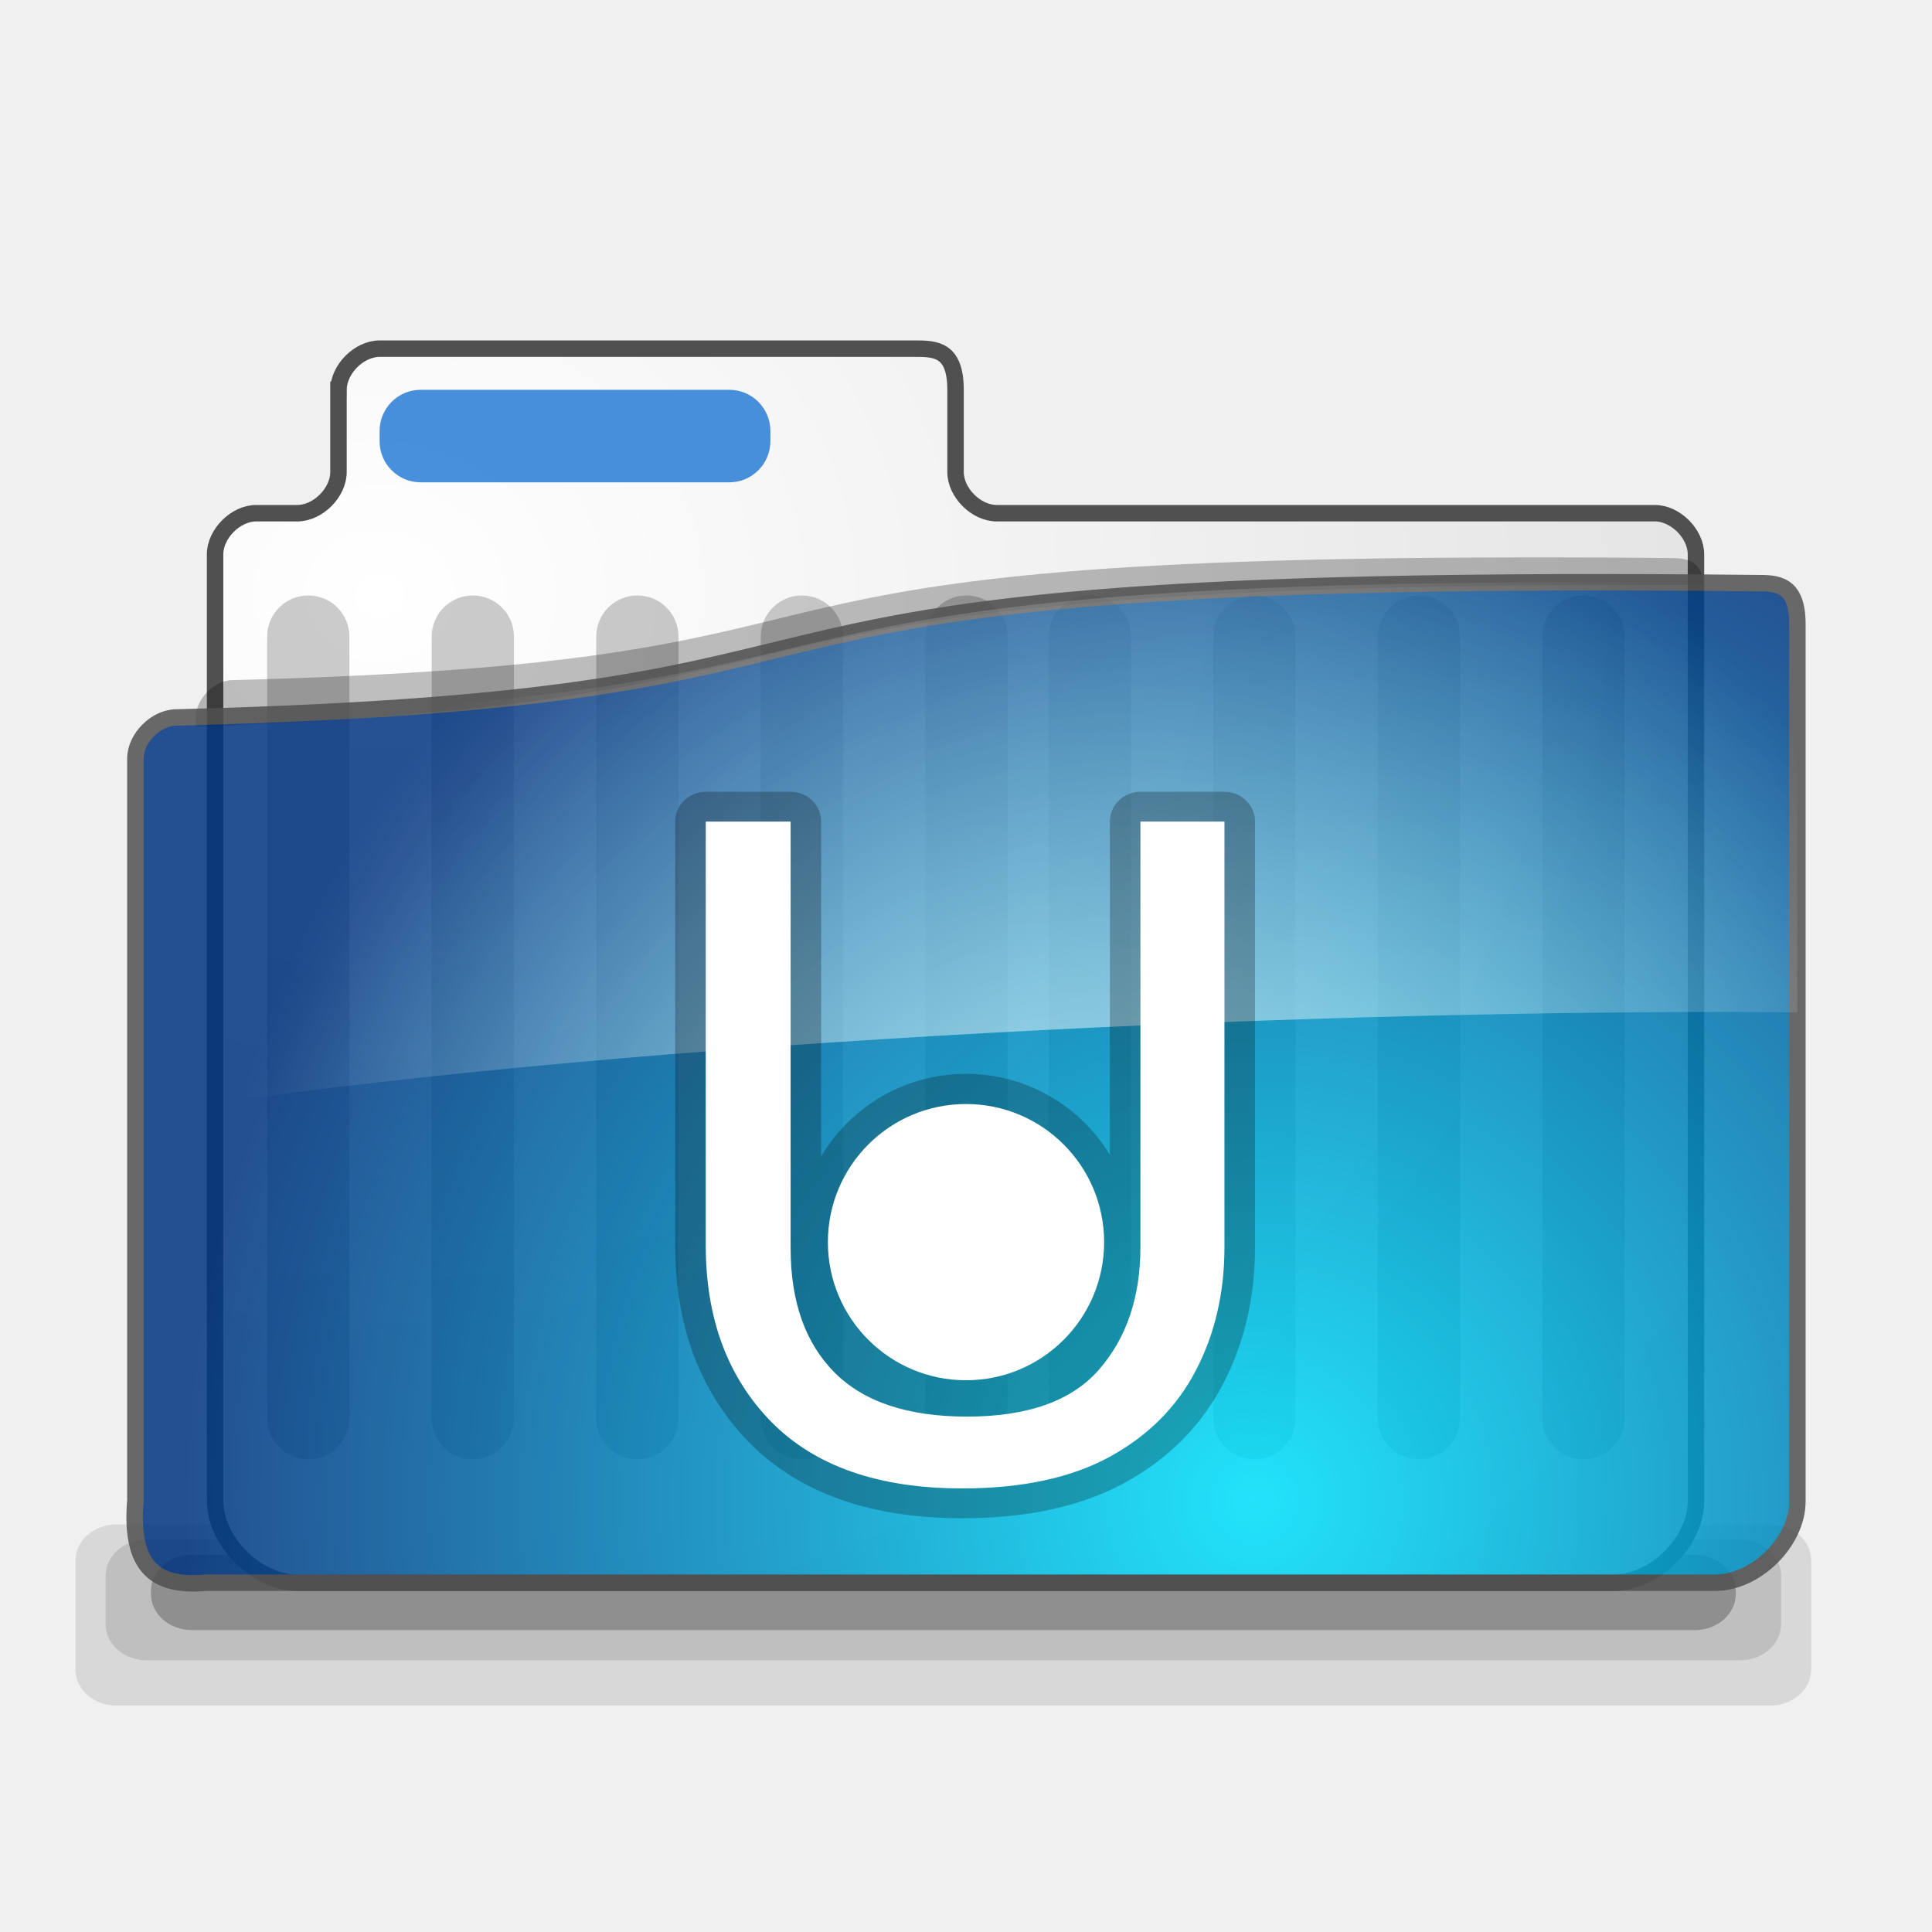
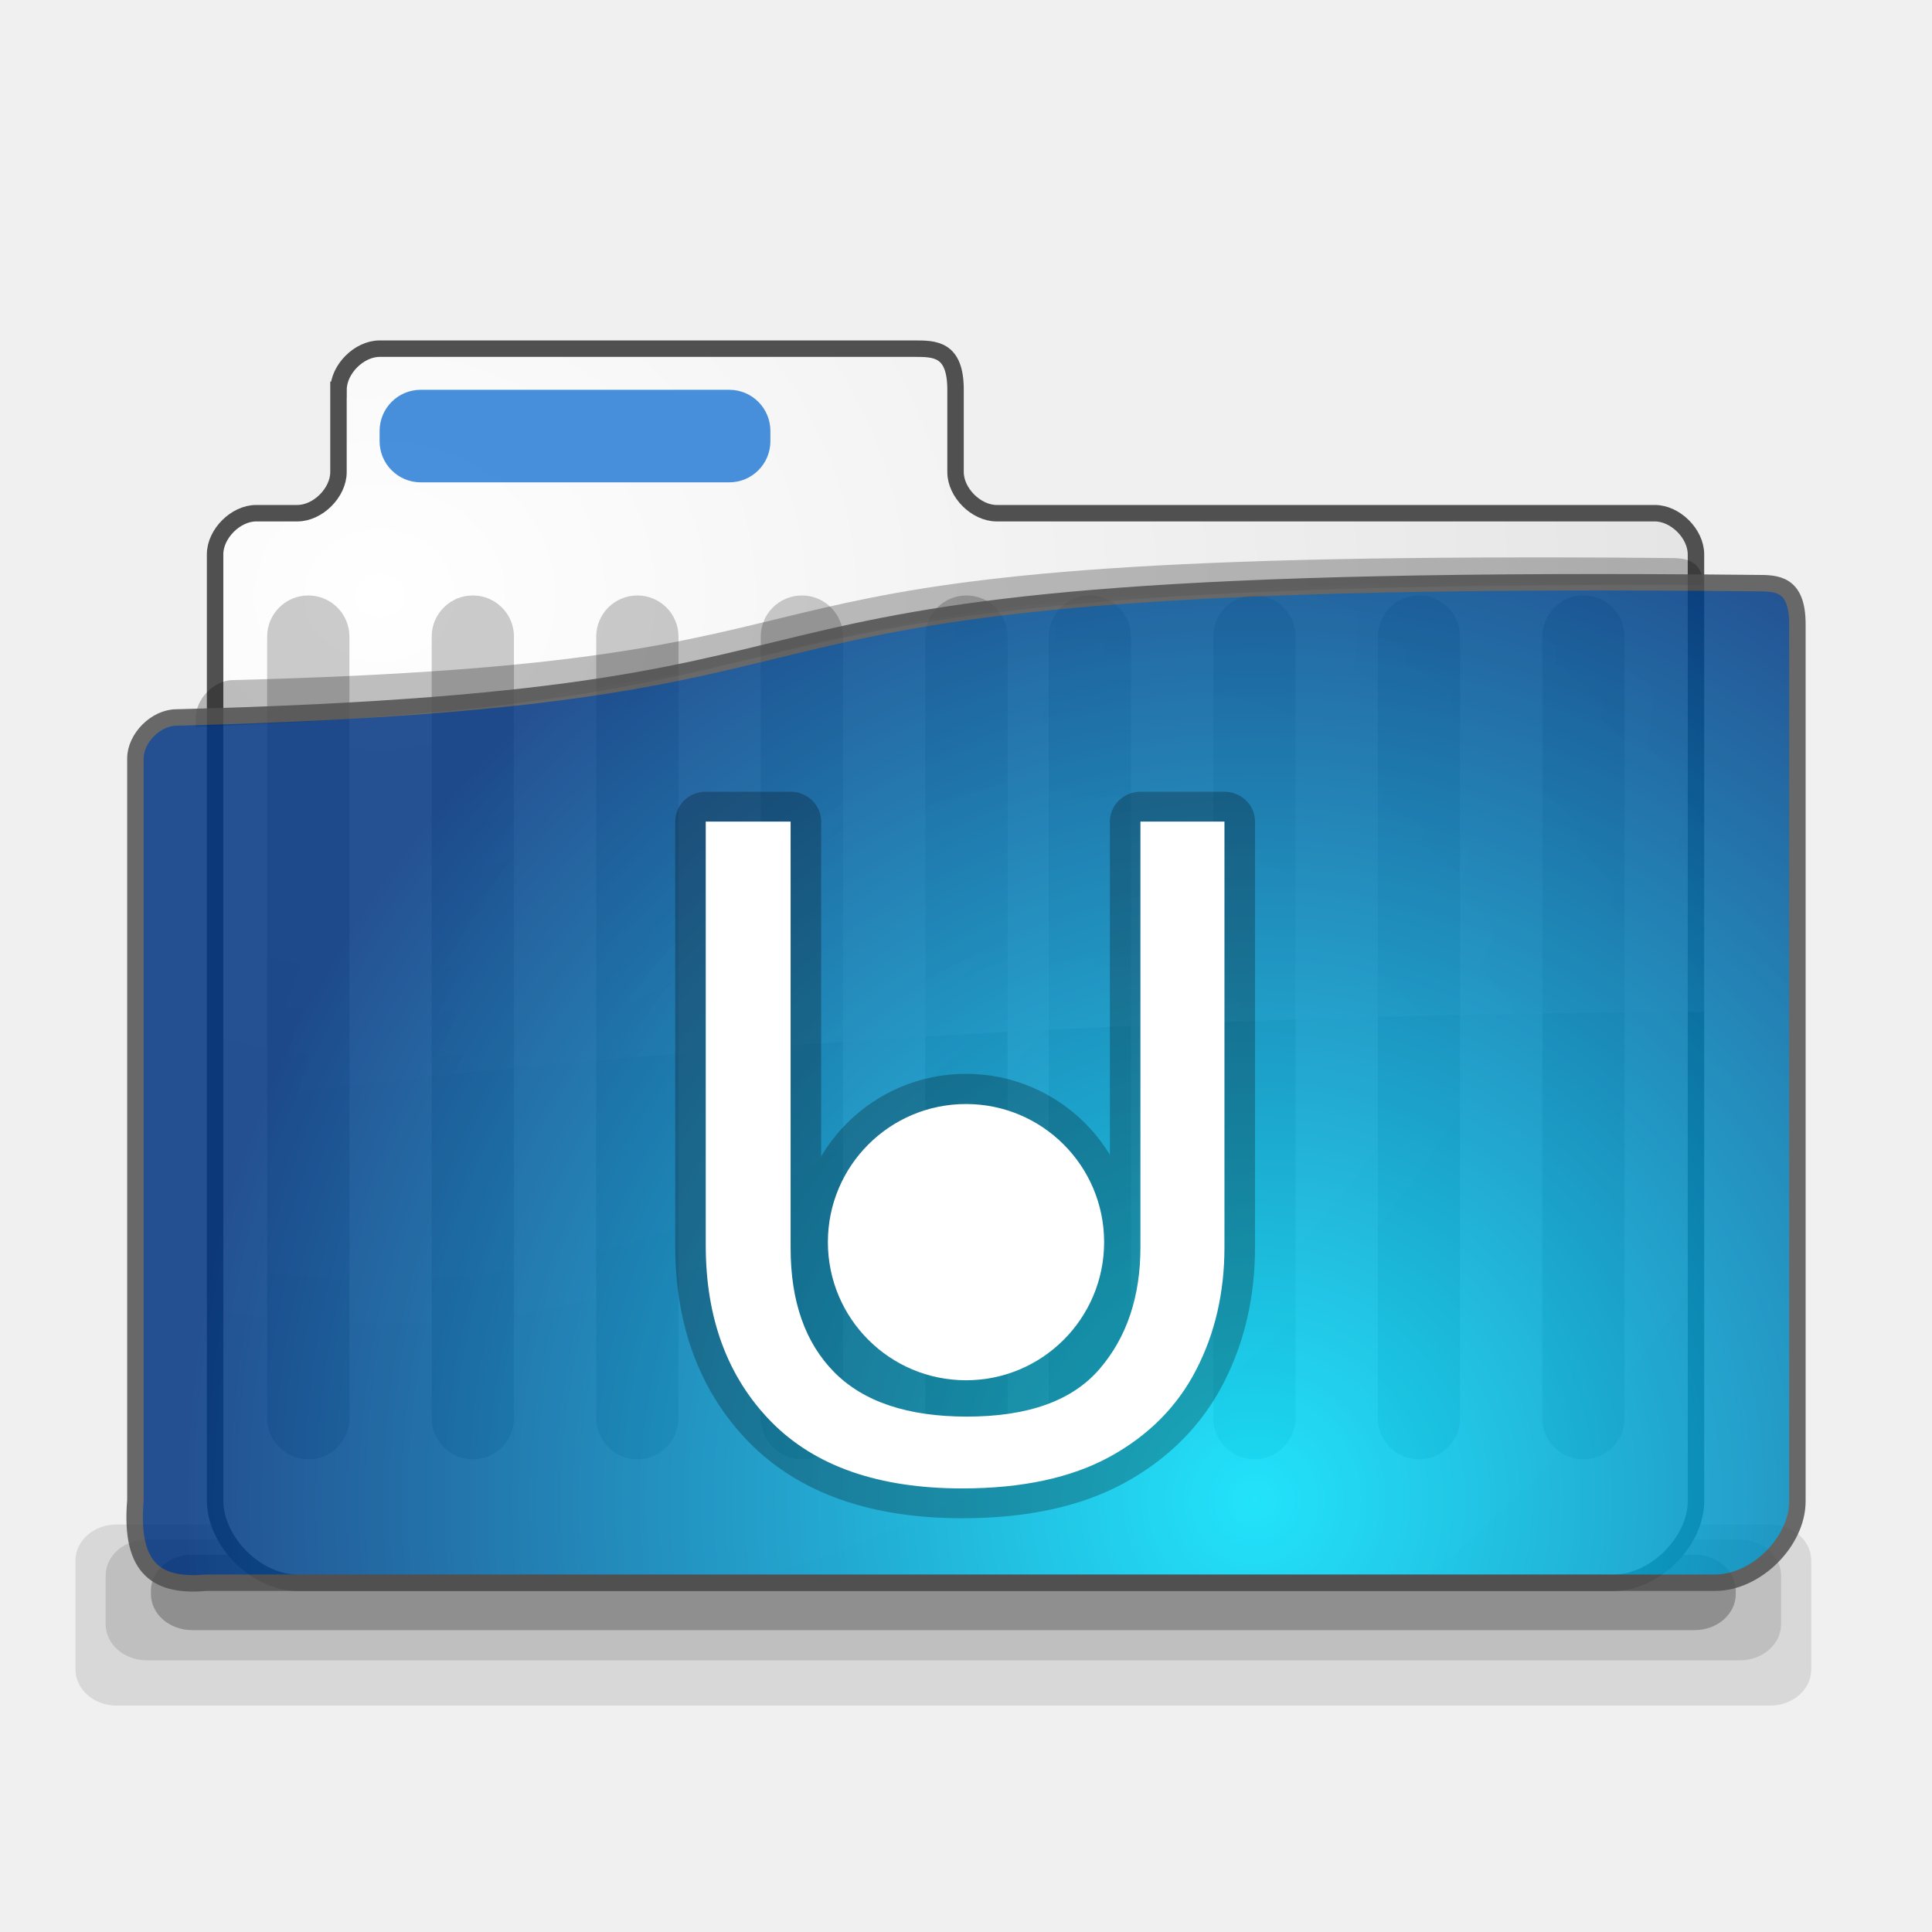
<svg xmlns="http://www.w3.org/2000/svg" xmlns:xlink="http://www.w3.org/1999/xlink" width="128" height="128" id="svg2" version="1.1">
  <defs id="defs4">
    <linearGradient id="linearGradient3786">
      <stop style="stop-color:#ffffff;stop-opacity:1;" offset="0" id="stop3788" />
      <stop style="stop-color:#ffffff;stop-opacity:0;" offset="1" id="stop3790" />
    </linearGradient>
    <linearGradient id="linearGradient3802">
      <stop style="stop-color:#f8ff00;stop-opacity:1;" offset="0" id="stop3804" />
      <stop style="stop-color:#dc9500;stop-opacity:1;" offset="1" id="stop3806" />
    </linearGradient>
    <linearGradient id="linearGradient3785">
      <stop style="stop-color:#ffffff;stop-opacity:1;" offset="0" id="stop3787" />
      <stop style="stop-color:#d6d6d6;stop-opacity:1;" offset="1" id="stop3789" />
    </linearGradient>
    <radialGradient xlink:href="#linearGradient3785" id="radialGradient3791" cx="120" cy="217.068" fx="120" fy="217.068" r="366" gradientTransform="matrix(0.3723091,0,0,0.327632,-19.52724,892.6949)" gradientUnits="userSpaceOnUse" />
    <radialGradient xlink:href="#linearGradient3802" id="radialGradient3808" cx="548" cy="726.625" fx="548" fy="726.625" r="364" gradientTransform="matrix(0.1946645,0,0,0.1946645,-23.56962,882.3219)" gradientUnits="userSpaceOnUse" />
    <radialGradient xlink:href="#linearGradient3786" id="radialGradient3792" cx="69.104" cy="1007.593" fx="69.104" fy="1007.593" r="49.081" gradientTransform="matrix(1.222481,2.9627286e-6,-3.21361e-6,1.324354,-10.90223,-318.9127)" gradientUnits="userSpaceOnUse" />
    <radialGradient xlink:href="#linearGradient4161" id="radialGradient4167" cx="160" cy="88.782" fx="160" fy="88.782" r="13.906" gradientTransform="matrix(1.438202,6.1779722e-7,-4.6334786e-7,1.078652,-70.11232,-12.76486)" gradientUnits="userSpaceOnUse" />
    <linearGradient id="linearGradient4161">
      <stop style="stop-color:#ffffff;stop-opacity:1;" offset="0" id="stop4163" />
      <stop style="stop-color:#ffffff;stop-opacity:0;" offset="1" id="stop4165" />
    </linearGradient>
    <radialGradient xlink:href="#linearGradient3785-5" id="radialGradient3791-8" cx="120" cy="217.068" fx="120" fy="217.068" r="366" gradientTransform="matrix(0.3723091,0,0,0.327632,-19.52724,892.6949)" gradientUnits="userSpaceOnUse" />
    <linearGradient id="linearGradient3785-5">
      <stop style="stop-color:#ffffff;stop-opacity:1;" offset="0" id="stop3787-8" />
      <stop style="stop-color:#d6d6d6;stop-opacity:1;" offset="1" id="stop3789-0" />
    </linearGradient>
    <radialGradient xlink:href="#linearGradient3802-5" id="radialGradient3808-0" cx="548" cy="726.625" fx="548" fy="726.625" r="364" gradientTransform="matrix(0.1946645,0,0,0.1946645,-23.56962,882.3219)" gradientUnits="userSpaceOnUse" />
    <linearGradient id="linearGradient3802-5">
      <stop style="stop-color:#b5ff00;stop-opacity:1;" offset="0" id="stop3804-1" />
      <stop style="stop-color:#205900;stop-opacity:1;" offset="1" id="stop3806-8" />
    </linearGradient>
    <radialGradient xlink:href="#linearGradient3786-1" id="radialGradient3792-5" cx="69.104" cy="1007.593" fx="69.104" fy="1007.593" r="49.081" gradientTransform="matrix(1.222481,2.9627286e-6,-3.21361e-6,1.324354,-10.90223,-318.9127)" gradientUnits="userSpaceOnUse" />
    <linearGradient id="linearGradient3786-1">
      <stop style="stop-color:#ffffff;stop-opacity:1;" offset="0" id="stop3788-0" />
      <stop style="stop-color:#ffffff;stop-opacity:0;" offset="1" id="stop3790-6" />
    </linearGradient>
    <radialGradient xlink:href="#linearGradient3786-1" id="radialGradient3052" gradientUnits="userSpaceOnUse" gradientTransform="matrix(1.222481,2.9627286e-6,-3.21361e-6,1.324354,-10.90223,-318.9127)" cx="69.104" cy="1007.593" fx="69.104" fy="1007.593" r="49.081" />
    <radialGradient xlink:href="#linearGradient3802-5" id="radialGradient3055" gradientUnits="userSpaceOnUse" gradientTransform="matrix(0.1946645,0,0,0.1946645,-23.56962,882.3219)" cx="548" cy="726.625" fx="548" fy="726.625" r="364" />
    <radialGradient xlink:href="#linearGradient3785-5" id="radialGradient3069" gradientUnits="userSpaceOnUse" gradientTransform="matrix(0.3723091,0,0,0.327632,-19.52724,892.6949)" cx="120" cy="217.068" fx="120" fy="217.068" r="366" />
    <linearGradient id="linearGradient3785-0">
      <stop style="stop-color:#ffffff;stop-opacity:1;" offset="0" id="stop3787-7" />
      <stop style="stop-color:#d6d6d6;stop-opacity:1;" offset="1" id="stop3789-1" />
    </linearGradient>
    <linearGradient id="linearGradient3802-56">
      <stop style="stop-color:#ff8400;stop-opacity:1;" offset="0" id="stop3804-16" />
      <stop style="stop-color:#4b2700;stop-opacity:1;" offset="1" id="stop3806-83" />
    </linearGradient>
    <radialGradient xlink:href="#linearGradient3785-7" id="radialGradient3791-1" cx="120" cy="217.068" fx="120" fy="217.068" r="366" gradientTransform="matrix(0.3723091,0,0,0.327632,-19.52724,892.6949)" gradientUnits="userSpaceOnUse" />
    <linearGradient id="linearGradient3785-7">
      <stop style="stop-color:#ffffff;stop-opacity:1;" offset="0" id="stop3787-9" />
      <stop style="stop-color:#d6d6d6;stop-opacity:1;" offset="1" id="stop3789-6" />
    </linearGradient>
    <radialGradient xlink:href="#linearGradient3802-6" id="radialGradient3808-7" cx="548" cy="726.625" fx="548" fy="726.625" r="364" gradientTransform="matrix(0.1946645,0,0,0.1946645,-23.56962,882.3219)" gradientUnits="userSpaceOnUse" />
    <linearGradient id="linearGradient3802-6">
      <stop style="stop-color:#00e3ff;stop-opacity:1;" offset="0" id="stop3804-5" />
      <stop style="stop-color:#003480;stop-opacity:1;" offset="1" id="stop3806-6" />
    </linearGradient>
    <radialGradient xlink:href="#linearGradient3786-9" id="radialGradient3792-52" cx="69.104" cy="1007.593" fx="69.104" fy="1007.593" r="49.081" gradientTransform="matrix(1.222481,2.9627286e-6,-3.21361e-6,1.324354,-10.90223,-318.9127)" gradientUnits="userSpaceOnUse" />
    <linearGradient id="linearGradient3786-9">
      <stop style="stop-color:#ffffff;stop-opacity:1;" offset="0" id="stop3788-6" />
      <stop style="stop-color:#ffffff;stop-opacity:0;" offset="1" id="stop3790-27" />
    </linearGradient>
    <radialGradient xlink:href="#linearGradient4161" id="radialGradient3135" gradientUnits="userSpaceOnUse" gradientTransform="matrix(1.438202,6.1779722e-7,-4.6334786e-7,1.078652,-70.11232,911.5973)" cx="160" cy="88.782" fx="160" fy="88.782" r="13.906" />
+     <radialGradient xlink:href="#linearGradient3785-0-1" id="radialGradient4507" gradientUnits="userSpaceOnUse" gradientTransform="matrix(0.3723091,0,0,0.327632,-19.52724,892.6949)" cx="120" cy="217.068" fx="120" fy="217.068" r="366" />
+     <linearGradient id="linearGradient3785-0-1">
+       <stop style="stop-color:#ffffff;stop-opacity:1;" offset="0" id="stop3787-7-8" />
+       <stop style="stop-color:#d6d6d6;stop-opacity:1;" offset="1" id="stop3789-1-7" />
+     </linearGradient>
+     <radialGradient xlink:href="#linearGradient3786-7-0" id="radialGradient4490" gradientUnits="userSpaceOnUse" gradientTransform="matrix(1.222481,2.9627286e-6,-3.21361e-6,1.324354,-10.90223,-318.9127)" cx="69.104" cy="1007.593" fx="69.104" fy="1007.593" r="49.081" />
+     <linearGradient id="linearGradient3786-7-0">
+       <stop style="stop-color:#ffffff;stop-opacity:1;" offset="0" id="stop3788-01-1" />
+       <stop style="stop-color:#ffffff;stop-opacity:0;" offset="1" id="stop3790-2-7" />
+     </linearGradient>
+     <radialGradient xlink:href="#linearGradient3802-6-6" id="radialGradient4493" gradientUnits="userSpaceOnUse" gradientTransform="matrix(0.1946645,0,0,0.1946645,-23.56962,882.3219)" cx="548" cy="726.625" fx="548" fy="726.625" r="364" />
+     <linearGradient id="linearGradient3802-6-6">
+       <stop style="stop-color:#00e3ff;stop-opacity:1;" offset="0" id="stop3804-5-4" />
+       <stop style="stop-color:#003480;stop-opacity:1;" offset="1" id="stop3806-6-8" />
+     </linearGradient>
+     <radialGradient xlink:href="#linearGradient3785-0-1" id="radialGradient4514" gradientUnits="userSpaceOnUse" gradientTransform="matrix(1.369066,-5.9207165e-7,5.920727e-7,1.369068,-60.89642,-371.428)" cx="157.696" cy="1007.101" fx="157.696" fy="1007.101" r="14.609" />
+     <linearGradient id="linearGradient6024">
+       <stop style="stop-color:#ffffff;stop-opacity:1;" offset="0" id="stop6026" />
+       <stop style="stop-color:#d6d6d6;stop-opacity:1;" offset="1" id="stop6028" />
+     </linearGradient>
+     <radialGradient xlink:href="#linearGradient3802-6-6" id="radialGradient4476" gradientUnits="userSpaceOnUse" gradientTransform="matrix(1.369066,-5.9207165e-7,5.920727e-7,1.369068,-60.89642,-371.428)" cx="165" cy="1014.406" fx="165" fy="1014.406" r="14.609" />
+     <linearGradient id="linearGradient6031">
+       <stop style="stop-color:#00e3ff;stop-opacity:1;" offset="0" id="stop6033" />
+       <stop style="stop-color:#003480;stop-opacity:1;" offset="1" id="stop6035" />
+     </linearGradient>
+     <radialGradient xlink:href="#linearGradient4161-2" id="radialGradient4478" gradientUnits="userSpaceOnUse" gradientTransform="matrix(1.438202,6.1779722e-7,-4.6334786e-7,1.078652,-70.11232,911.5973)" cx="160" cy="88.782" fx="160" fy="88.782" r="13.906" />
+     <linearGradient id="linearGradient4161-2">
+       <stop style="stop-color:#ffffff;stop-opacity:1;" offset="0" id="stop4163-0" />
+       <stop style="stop-color:#ffffff;stop-opacity:0;" offset="1" id="stop4165-5" />
+     </linearGradient>
+     <radialGradient xlink:href="#linearGradient3785-0-1" id="radialGradient4524" cx="150" cy="1042.505" fx="150" fy="1042.505" r="6.5" gradientTransform="matrix(1.538461,-4.0200113e-6,4.0200063e-6,1.53846,-80.77343,-561.489)" gradientUnits="userSpaceOnUse" />
+     <linearGradient id="linearGradient6042">
+       <stop style="stop-color:#ffffff;stop-opacity:1;" offset="0" id="stop6044" />
+       <stop style="stop-color:#d6d6d6;stop-opacity:1;" offset="1" id="stop6046" />
+     </linearGradient>
+     <radialGradient xlink:href="#linearGradient3802-6-6" id="radialGradient4532" cx="154.812" cy="1050.862" fx="154.812" fy="1050.862" r="6.5" gradientTransform="matrix(1.384617,-4.5998478e-6,4.5998576e-6,1.384619,-59.3608,-403.6813)" gradientUnits="userSpaceOnUse" />
+     <linearGradient id="linearGradient6049">
+       <stop style="stop-color:#00e3ff;stop-opacity:1;" offset="0" id="stop6051" />
+       <stop style="stop-color:#003480;stop-opacity:1;" offset="1" id="stop6053" />
+     </linearGradient>
  </defs>
  <g id="layer1" transform="translate(0,-924.3622)">
-     <text style="font-size:24px;font-style:normal;font-weight:normal;line-height:125%;letter-spacing:0px;word-spacing:0px;fill:#000000;fill-opacity:1;stroke:none;font-family:Sans" xml:space="preserve" id="text5893-3" y="948.362" x="-56">
-       <tspan id="tspan5895-8" y="948.362" x="-56">128</tspan>
-     </text>
-     <text style="font-size:16px;font-style:normal;font-weight:normal;line-height:125%;letter-spacing:0px;word-spacing:0px;fill:#000000;fill-opacity:1;stroke:none;font-family:Sans" xml:space="preserve" id="text5901" y="1000.362" x="184">
-       <tspan id="tspan5903" y="1000.362" x="184">31 - 17</tspan>
-     </text>
-     <text style="font-size:16px;font-style:normal;font-weight:normal;line-height:125%;letter-spacing:0px;word-spacing:0px;fill:#000000;fill-opacity:1;stroke:none;font-family:Sans" xml:space="preserve" id="text5905" y="1048.362" x="172">
-       <tspan id="tspan5907" y="1048.362" x="172">16</tspan>
-     </text>
-     <rect style="fill:none;stroke:#000000;stroke-width:1;stroke-linecap:round;stroke-linejoin:round;stroke-miterlimit:4;stroke-opacity:1;stroke-dasharray:none;stroke-dashoffset:0" id="rect5919" y="984.362" x="140" rx="4.5902016e-07" height="40" width="40" />
-     <rect style="fill:none;stroke:#000000;stroke-width:1;stroke-linecap:round;stroke-linejoin:round;stroke-miterlimit:4;stroke-opacity:1;stroke-dasharray:none;stroke-dashoffset:0" id="rect5921" y="1032.362" x="140" rx="4.5902016e-07" height="24" width="24" />
-     <rect style="fill:#b3b3b3;fill-opacity:1;stroke:none" id="rect6935" y="980.362" x="144" rx="4.5902016e-07" height="4" width="32" />
-     <rect style="fill:#b3b3b3;fill-opacity:1;stroke:none" id="rect6937" y="988.362" x="136" rx="4.5902016e-07" height="32" width="4" />
-     <rect style="fill:#b3b3b3;fill-opacity:1;stroke:none" id="rect6939" y="1028.362" x="144" rx="4.5902016e-07" height="4" width="16" />
-     <rect style="fill:#b3b3b3;fill-opacity:1;stroke:none" id="rect6941" y="1036.362" x="136" rx="4.5902016e-07" height="16" width="4" />
-     <g id="g3916">
+     <g transform="translate(2.5e-7,-2.6171874e-6)" id="g4534">
      <path style="fill:#666666;fill-rule:evenodd;stroke:#999999;stroke-width:1.391;stroke-linecap:butt;stroke-linejoin:miter;stroke-miterlimit:4;stroke-opacity:1;stroke-dasharray:none" d="m 171.13,1009.927 c 1.542,0 2.783,-1.241 2.783,-2.783 l 0,-2.783 c 0,-1.542 -1.241,-2.783 -2.783,-2.783 -8.348,-4.174 -5.565,15.304 0,8.348 z" id="path3151" />
-       <path id="rect3144" d="m 148.87,989.058 c -1.542,0 -2.783,1.241 -2.783,2.783 l 0,25.043 c 0,1.542 1.241,2.783 2.783,2.783 l 19.478,0 c 1.542,0 2.783,-1.241 2.783,-2.783 l 0,-16.695 c 1.542,0 2.783,-1.241 2.783,-2.783 l 0,-2.783 c 0,-1.542 -1.241,-2.783 -2.783,-2.783 0,-1.542 -1.241,-2.783 -2.783,-2.783 l -19.478,0 z" style="fill:#3a8bbb;fill-opacity:1;fill-rule:evenodd;stroke:#b3b3b3;stroke-width:1.391;stroke-linecap:butt;stroke-linejoin:miter;stroke-miterlimit:4;stroke-opacity:1;stroke-dasharray:none" />
-       <rect ry="1.391" rx="1.391" y="991.841" x="148.87" height="25.043" width="19.478" id="rect3146" style="fill:none;stroke:#eeeeec;stroke-width:1.391;stroke-miterlimit:4;stroke-dasharray:none" />
-       <path id="path4154" d="m 148.875,989.05 c -1.542,0 -2.781,1.24 -2.781,2.781 l 0,14.594 c 6.877,-2.981 15.551,-4.813 25.031,-5.031 l 0,-1.219 c 1.542,0 2.781,-1.24 2.781,-2.781 l 0,-2.781 c 0,-1.542 -1.24,-2.781 -2.781,-2.781 0,-1.542 -1.24,-2.781 -2.781,-2.781 l -19.469,0 z" style="opacity:0.5;fill:url(#radialGradient3135);fill-opacity:1;fill-rule:evenodd;stroke:none" />
-     </g>
-     <g id="g3911">
-       <path id="path3883" d="m 146,1036.362 c -1.108,0 -2,0.892 -2,2 l 0,12 c 0,1.108 0.892,2 2,2 l 10,0 c 1.108,0 2,-0.892 2,-2 l 0,-4 c 0.554,0 1,-0.446 1,-1 l 0,-2 c 0,-0.554 -0.446,-1 -1,-1 0.554,0 1,-0.446 1,-1 l 0,-2 c 0,-0.554 -0.446,-1 -1,-1 0,-1.108 -0.892,-2 -2,-2 l -10,0 z" style="fill:#b3b3b3;fill-opacity:1;stroke:#b3b3b3" />
-       <path id="rect3874" d="m 146,1036.362 c -1.108,0 -2,0.892 -2,2 l 0,12 c 0,1.108 0.892,2 2,2 l 10,0 c 1.108,0 2,-0.892 2,-2 l 0,-8 c 0.554,0 1,-0.446 1,-1 l 0,-2 c 0,-0.554 -0.446,-1 -1,-1 0,-1.108 -0.892,-2 -2,-2 l -10,0 z" style="fill:#3a8bbb;fill-opacity:1;stroke:none" />
-       <path id="rect3893" d="m 147,1037.362 c -1.108,0 -2,0.892 -2,2 l 0,10 c 0,1.108 0.892,2 2,2 l 8,0 c 1.108,0 2,-0.892 2,-2 l 0,-10 c 0,-1.108 -0.892,-2 -2,-2 l -8,0 z m 0,1 8,0 c 0.554,0 1,0.446 1,1 l 0,10 c 0,0.554 -0.446,1 -1,1 l -8,0 c -0.554,0 -1,-0.446 -1,-1 l 0,-10 c 0,-0.554 0.446,-1 1,-1 z" style="fill:#eeeeec;fill-opacity:1;stroke:none" />
-     </g>
-     <g id="g3013">
-       <rect ry="2.389" rx="2.725" transform="translate(0,924.3622)" y="101" x="5" height="12" width="115" id="rect3806" style="opacity:0.1;fill:#000000;fill-opacity:1;stroke:none" />
-       <rect ry="2.389" rx="2.725" transform="translate(0,924.3622)" y="102" x="7" height="8" width="111" id="rect3804" style="opacity:0.12;fill:#000000;stroke:none" />
-       <rect ry="2.389" rx="2.725" transform="translate(0,924.3622)" y="103" x="10" height="5" width="105" id="rect3802" style="opacity:0.25;fill:#000000;stroke:none" />
-       <path id="rect3002" d="m 22.425,950.187 0,5.451 c 0,1.363 -1.363,2.725 -2.725,2.725 -0.7,0 -1.399,0 -2.725,0 -1.363,0 -2.725,1.363 -2.725,2.725 l 0,62.682 c 0,2.725 2.725,5.451 5.451,5.451 l 87.21,0 c 2.725,0 5.451,-2.725 5.451,-5.398 l 0,-62.735 c 0,-1.363 -1.363,-2.725 -2.725,-2.725 l -43.605,0 c -1.363,0 -2.725,-1.363 -2.725,-2.725 l 0,-5.451 c 0,-2.725 -1.363,-2.725 -2.725,-2.725 l -35.429,1e-5 c -1.363,0 -2.725,1.363 -2.725,2.725 z" style="fill:url(#radialGradient3791-1);fill-opacity:1;stroke:#505050;stroke-width:1.09;stroke-miterlimit:4;stroke-opacity:1;stroke-dasharray:none" />
+       <text x="-56" y="948.362" id="text5893-3" xml:space="preserve" style="font-size:24px;font-style:normal;font-weight:normal;line-height:125%;letter-spacing:0px;word-spacing:0px;fill:#000000;fill-opacity:1;stroke:none;font-family:Sans">
+         <tspan x="-56" y="948.362" id="tspan5895-8">128</tspan>
+       </text>
+       <rect ry="2.389" rx="2.725" y="1025.362" x="5" height="12" width="115" id="rect3806" style="opacity:0.1;fill:#000000;fill-opacity:1;stroke:none" />
+       <rect ry="2.389" rx="2.725" y="1026.362" x="7" height="8" width="111" id="rect3804" style="opacity:0.12;fill:#000000;stroke:none" />
+       <rect ry="2.389" rx="2.725" y="1027.362" x="10" height="5" width="105" id="rect3802" style="opacity:0.25;fill:#000000;stroke:none" />
+       <path id="rect3002" d="m 22.425,950.187 0,5.451 c 0,1.363 -1.363,2.725 -2.725,2.725 -0.7,0 -1.399,0 -2.725,0 -1.363,0 -2.725,1.363 -2.725,2.725 l 0,62.682 c 0,2.725 2.725,5.451 5.451,5.451 l 87.21,0 c 2.725,0 5.451,-2.725 5.451,-5.398 l 0,-62.735 c 0,-1.363 -1.363,-2.725 -2.725,-2.725 l -43.605,0 c -1.363,0 -2.725,-1.363 -2.725,-2.725 l 0,-5.451 c 0,-2.725 -1.363,-2.725 -2.725,-2.725 l -35.429,1e-5 c -1.363,0 -2.725,1.363 -2.725,2.725 z" style="fill:url(#radialGradient4507);fill-opacity:1;stroke:#505050;stroke-width:1.09;stroke-miterlimit:4;stroke-opacity:1;stroke-dasharray:none" />
      <g transform="matrix(0.1362651,0,0,0.1362651,6.79804,929.4252)" id="g3867">
        <rect style="opacity:0.2;fill:#000000;fill-opacity:1;stroke:none" id="rect3847" width="40" height="420" x="80" y="252.362" rx="20" ry="20" />
        <rect ry="20" rx="20" y="252.362" x="160" height="420" width="40" id="rect3849" style="opacity:0.2;fill:#000000;fill-opacity:1;stroke:none" />
        <rect style="opacity:0.2;fill:#000000;fill-opacity:1;stroke:none" id="rect3851" width="40" height="420" x="240" y="252.362" rx="20" ry="20" />
        <rect ry="20" rx="20" y="252.362" x="320" height="420" width="40" id="rect3853" style="opacity:0.2;fill:#000000;fill-opacity:1;stroke:none" />
        <rect style="opacity:0.2;fill:#000000;fill-opacity:1;stroke:none" id="rect3855" width="40" height="420" x="400" y="252.362" rx="20" ry="20" />
        <rect ry="20" rx="20" y="252.362" x="460" height="420" width="40" id="rect3857" style="opacity:0.2;fill:#000000;fill-opacity:1;stroke:none" />
        <rect style="opacity:0.2;fill:#000000;fill-opacity:1;stroke:none" id="rect3859" width="40" height="420" x="540" y="252.362" rx="20" ry="20" />
        <rect ry="20" rx="20" y="252.362" x="620" height="420" width="40" id="rect3861" style="opacity:0.2;fill:#000000;fill-opacity:1;stroke:none" />
        <rect style="opacity:0.2;fill:#000000;fill-opacity:1;stroke:none" id="rect3863" width="40" height="420" x="700" y="252.362" rx="20" ry="20" />
      </g>
      <path id="path3797" d="m 98.082,961.3 c -56.631,0.216 -35.932,6.929 -82.654,8.12 -1.237,0 -2.46,1.256 -2.46,2.493 l 0,0.607 c 49.802,-1.867 26.412,-9.686 99.939,-9.401 -0.22,-1.774 -1.319,-1.786 -2.426,-1.786 -4.506,-0.047 -8.624,-0.048 -12.4,-0.034 z" style="opacity:0.25;fill:#000000;fill-opacity:1;stroke:none" />
-       <path style="opacity:0.85;fill:url(#radialGradient3808-7);fill-opacity:1;stroke:#505050;stroke-width:1.09;stroke-miterlimit:4;stroke-opacity:1;stroke-dasharray:none" d="m 11.695,971.897 c -1.363,0 -2.725,1.363 -2.725,2.725 l 0,49.148 c -0.397,4.727 1.603,5.727 4.73,5.451 l 99.931,0 c 2.725,0 5.451,-2.725 5.451,-5.398 l 0,-58.102 c 0,-2.725 -1.363,-2.725 -2.725,-2.725 C 36.971,962.168 66.572,970.497 11.695,971.897 z" id="path3798" />
-       <path id="path3015" d="m 102.822,962.934 c -61.041,0.238 -39.677,7.656 -91.125,8.969 -1.363,0 -2.719,1.356 -2.719,2.719 l 0,23.656 c 25.781,-4.312 70.315,-6.875 105.719,-6.875 1.463,0 2.922,0.022 4.375,0.031 l 0,-25.719 c 0,-2.725 -1.356,-2.719 -2.719,-2.719 -4.962,-0.052 -9.462,-0.078 -13.531,-0.062 z" style="opacity:0.75;fill:url(#radialGradient3792-52);fill-opacity:1;stroke:none" />
+       <path id="path3015" d="m 102.822,962.934 c -61.041,0.238 -39.677,7.656 -91.125,8.969 -1.363,0 -2.719,1.356 -2.719,2.719 l 0,23.656 c 25.781,-4.312 70.315,-6.875 105.719,-6.875 1.463,0 2.922,0.022 4.375,0.031 l 0,-25.719 c 0,-2.725 -1.356,-2.719 -2.719,-2.719 -4.962,-0.052 -9.462,-0.078 -13.531,-0.062 z" style="opacity:0.75;fill:url(#radialGradient4490);fill-opacity:1;stroke:none" />
      <rect ry="2.725" rx="2.725" y="950.187" x="25.15" height="6.132" width="25.89" id="rect3828" style="opacity:0.85;fill:#287dd5;fill-opacity:1;stroke:none" />
+       <path style="opacity:0.85;fill:url(#radialGradient4493);fill-opacity:1;stroke:#505050;stroke-width:1.09;stroke-miterlimit:4;stroke-opacity:1;stroke-dasharray:none" d="m 11.695,971.897 c -1.363,0 -2.725,1.363 -2.725,2.725 l 0,49.148 c -0.397,4.727 1.603,5.727 4.73,5.451 l 99.931,0 c 2.725,0 5.451,-2.725 5.451,-5.398 l 0,-58.102 c 0,-2.725 -1.363,-2.725 -2.725,-2.725 C 36.971,962.168 66.572,970.497 11.695,971.897 z" id="path3798" />
+       <text x="184" y="1000.362" id="text5901" xml:space="preserve" style="font-size:16px;font-style:normal;font-weight:normal;line-height:125%;letter-spacing:0px;word-spacing:0px;fill:#000000;fill-opacity:1;stroke:none;font-family:Sans">
+         <tspan x="184" y="1000.362" id="tspan5903">31 - 17</tspan>
+       </text>
+       <text x="172" y="1048.362" id="text5905" xml:space="preserve" style="font-size:16px;font-style:normal;font-weight:normal;line-height:125%;letter-spacing:0px;word-spacing:0px;fill:#000000;fill-opacity:1;stroke:none;font-family:Sans">
+         <tspan x="172" y="1048.362" id="tspan5907">16</tspan>
+       </text>
+       <path style="fill:url(#radialGradient4514);fill-opacity:1;fill-rule:evenodd;stroke:#b3b3b3;stroke-width:1.391;stroke-linecap:butt;stroke-linejoin:miter;stroke-miterlimit:4;stroke-opacity:1;stroke-dasharray:none" d="m 148.87,989.058 c -1.542,0 -2.783,1.241 -2.783,2.783 l 0,25.043 c 0,1.542 1.241,2.783 2.783,2.783 l 19.478,0 c 1.542,0 2.783,-1.241 2.783,-2.783 l 0,-16.695 c 1.542,0 2.783,-1.241 2.783,-2.783 l 0,-2.783 c 0,-1.542 -1.241,-2.783 -2.783,-2.783 0,-1.542 -1.241,-2.783 -2.783,-2.783 l -19.478,0 z" id="path4512" />
+       <rect width="40" height="40" rx="4.5902016e-07" x="140" y="984.362" id="rect5919" style="fill:none;stroke:#000000;stroke-width:1;stroke-linecap:round;stroke-linejoin:round;stroke-miterlimit:4;stroke-opacity:1;stroke-dasharray:none;stroke-dashoffset:0" />
+       <rect width="24" height="24" rx="4.5902016e-07" x="140" y="1032.362" id="rect5921" style="fill:none;stroke:#000000;stroke-width:1;stroke-linecap:round;stroke-linejoin:round;stroke-miterlimit:4;stroke-opacity:1;stroke-dasharray:none;stroke-dashoffset:0" />
+       <rect width="32" height="4" rx="4.5902016e-07" x="144" y="980.362" id="rect6935" style="fill:#b3b3b3;fill-opacity:1;stroke:none" />
+       <rect width="4" height="32" rx="4.5902016e-07" x="136" y="988.362" id="rect6937" style="fill:#b3b3b3;fill-opacity:1;stroke:none" />
+       <rect width="16" height="4" rx="4.5902016e-07" x="144" y="1028.362" id="rect6939" style="fill:#b3b3b3;fill-opacity:1;stroke:none" />
+       <rect width="4" height="16" rx="4.5902016e-07" x="136" y="1036.362" id="rect6941" style="fill:#b3b3b3;fill-opacity:1;stroke:none" />
+       <path id="rect3144" d="m 148.87,989.058 c -1.542,0 -2.783,1.241 -2.783,2.783 l 0,25.043 c 0,1.542 1.241,2.783 2.783,2.783 l 19.478,0 c 1.542,0 2.783,-1.241 2.783,-2.783 l 0,-16.695 c 1.542,0 2.783,-1.241 2.783,-2.783 l 0,-2.783 c 0,-1.542 -1.241,-2.783 -2.783,-2.783 0,-1.542 -1.241,-2.783 -2.783,-2.783 l -19.478,0 z" style="opacity:0.85;fill:url(#radialGradient4476);fill-opacity:1;fill-rule:evenodd;stroke:#b3b3b3;stroke-width:1.391;stroke-linecap:butt;stroke-linejoin:miter;stroke-miterlimit:4;stroke-opacity:1;stroke-dasharray:none" />
+       <rect ry="1.391" rx="1.391" y="991.841" x="148.87" height="25.043" width="19.478" id="rect3146" style="fill:none;stroke:#eeeeec;stroke-width:1.391;stroke-miterlimit:4;stroke-dasharray:none" />
+       <path id="path4154" d="m 148.875,989.05 c -1.542,0 -2.781,1.24 -2.781,2.781 l 0,14.594 c 6.877,-2.981 15.551,-4.813 25.031,-5.031 l 0,-1.219 c 1.542,0 2.781,-1.24 2.781,-2.781 l 0,-2.781 c 0,-1.542 -1.24,-2.781 -2.781,-2.781 0,-1.542 -1.24,-2.781 -2.781,-2.781 l -19.469,0 z" style="opacity:0.5;fill:url(#radialGradient4478);fill-opacity:1;fill-rule:evenodd;stroke:none" />
+       <path id="rect4029" d="m 147,1036.362 c -1.108,0 -2,0.892 -2,2 l 0,12 c 0,1.108 0.892,2 2,2 l 10,0 c 1.108,0 2,-0.892 2,-2 l 0,-7.281 c 0.597,-0.345 1,-0.977 1,-1.719 l 0,-2 c 0,-0.816 -0.49,-1.501 -1.188,-1.812 -0.312,-0.698 -0.997,-1.188 -1.812,-1.188 z" style="fill:#888a85;fill-opacity:1;stroke:none" />
+       <path style="fill:url(#radialGradient4524);fill-opacity:1;stroke:none" d="m 147,1037.362 c -0.554,0 -1,0.446 -1,1 l 0,12 c 0,0.554 0.446,1 1,1 l 10,0 c 0.554,0 1,-0.446 1,-1 l 0,-8 c 0.554,0 1,-0.446 1,-1 l 0,-2 c 0,-0.554 -0.446,-1 -1,-1 0,-0.554 -0.446,-1 -1,-1 z" id="path4516" />
+       <path id="rect4016" d="m 147,1037.362 c -0.554,0 -1,0.446 -1,1 l 0,12 c 0,0.554 0.446,1 1,1 l 10,0 c 0.554,0 1,-0.446 1,-1 l 0,-8 c 0.554,0 1,-0.446 1,-1 l 0,-2 c 0,-0.554 -0.446,-1 -1,-1 0,-0.554 -0.446,-1 -1,-1 z" style="opacity:0.85;fill:url(#radialGradient4532);fill-opacity:1;stroke:none" />
+       <path id="rect4018" d="m 148,1038.362 c -0.554,0 -1,0.446 -1,1 l 0,10 c 0,0.554 0.446,1 1,1 l 8,0 c 0.554,0 1,-0.446 1,-1 l 0,-10 c 0,-0.554 -0.446,-1 -1,-1 z m 1,1 6,0 c 0.554,0 1,0.446 1,1 l 0,8 c 0,0.554 -0.446,1 -1,1 l -6,0 c -0.554,0 -1,-0.446 -1,-1 l 0,-8 c 0,-0.554 0.446,-1 1,-1 z" style="fill:#eeeeec;fill-opacity:1;stroke:none" />
    </g>
-     <g id="g30608">
+     <g id="g5984">
      <g id="g5910">
        <g style="opacity:0.25;fill:none;stroke:#000000;stroke-width:5.646;stroke-linejoin:round;stroke-miterlimit:4;stroke-dasharray:none" transform="matrix(0.7084214,0,0,0.7084214,69.66737,334.3839)" id="g3028">
          <text xml:space="preserve" style="font-size:87.15px;font-style:normal;font-weight:normal;line-height:125%;letter-spacing:0px;word-spacing:0px;fill:none;stroke:#000000;stroke-width:5.646;stroke-linejoin:round;stroke-miterlimit:4;stroke-dasharray:none;font-family:Sans" x="-39.799" y="982.771" id="text3030" transform="scale(1.011974,0.988168)">
            <tspan id="tspan3032" x="-39.799" y="982.771">U</tspan>
          </text>
          <path transform="matrix(4.305787,0,0,4.305787,-42.44629,905.9161)" style="fill:none;stroke:#000000;stroke-width:1.311;stroke-linejoin:round;stroke-miterlimit:4;stroke-dasharray:none" id="path3034" d="M 11,10 C 11,11.657 9.657,13 8,13 6.343,13 5,11.657 5,10 5,8.343 6.343,7 8,7 c 1.657,0 3,1.343 3,3 z" />
        </g>
        <g id="g3156" transform="matrix(0.7084214,0,0,0.7084214,69.66737,334.3839)" style="fill:#ffffff">
          <text transform="scale(1.011974,0.988168)" id="text2995" y="982.771" x="-39.799" style="font-size:87.15px;font-style:normal;font-weight:normal;line-height:125%;letter-spacing:0px;word-spacing:0px;fill:#ffffff;fill-opacity:1;stroke:none;font-family:Sans" xml:space="preserve">
            <tspan y="982.771" x="-39.799" id="tspan2997">U</tspan>
          </text>
          <path d="M 11,10 C 11,11.657 9.657,13 8,13 6.343,13 5,11.657 5,10 5,8.343 6.343,7 8,7 c 1.657,0 3,1.343 3,3 z" id="path2999" style="fill:#ffffff;fill-opacity:1;stroke:none" transform="matrix(4.305787,0,0,4.305787,-42.44629,905.9161)" />
        </g>
      </g>
      <g id="g5904">
        <g style="fill:#ffffff" transform="matrix(0.2499949,0,0,0.2499949,160.6087,769.2764)" id="g10220">
          <text xml:space="preserve" style="font-size:87.15px;font-style:normal;font-weight:normal;line-height:125%;letter-spacing:0px;word-spacing:0px;fill:#ffffff;fill-opacity:1;stroke:none;font-family:Sans" x="-39.799" y="982.771" id="text10222" transform="scale(1.011974,0.988168)">
            <tspan id="tspan10224" x="-39.799" y="982.771">U</tspan>
          </text>
          <path transform="matrix(4.305787,0,0,4.305787,-42.44629,905.9161)" style="fill:#ffffff;fill-opacity:1;stroke:none" id="path10226" d="M 11,10 C 11,11.657 9.657,13 8,13 6.343,13 5,11.657 5,10 5,8.343 6.343,7 8,7 c 1.657,0 3,1.343 3,3 z" />
        </g>
      </g>
-       <path id="rect10228" d="m 150,1040.362 -2,0 0,6 c 0,1.108 0.892,2 2,2 l 2,0 c 1.108,0 2,-0.892 2,-2 l 0,-6 -2,0 0,5 c 0,0.554 -0.446,1 -1,1 -0.554,0 -1,-0.446 -1,-1 z" style="fill:#ffffff;fill-opacity:1;stroke:none" />
+       <path id="rect10228-1" d="m 151,1040.362 -2,0 0,6 c 0,1.108 0.892,2 2,2 l 2,0 c 1.108,0 2,-0.892 2,-2 l 0,-6 -2,0 0,5 c 0,0.554 -0.446,1 -1,1 -0.554,0 -1,-0.446 -1,-1 z" style="fill:#ffffff;fill-opacity:1;stroke:none" />
    </g>
  </g>
</svg>
